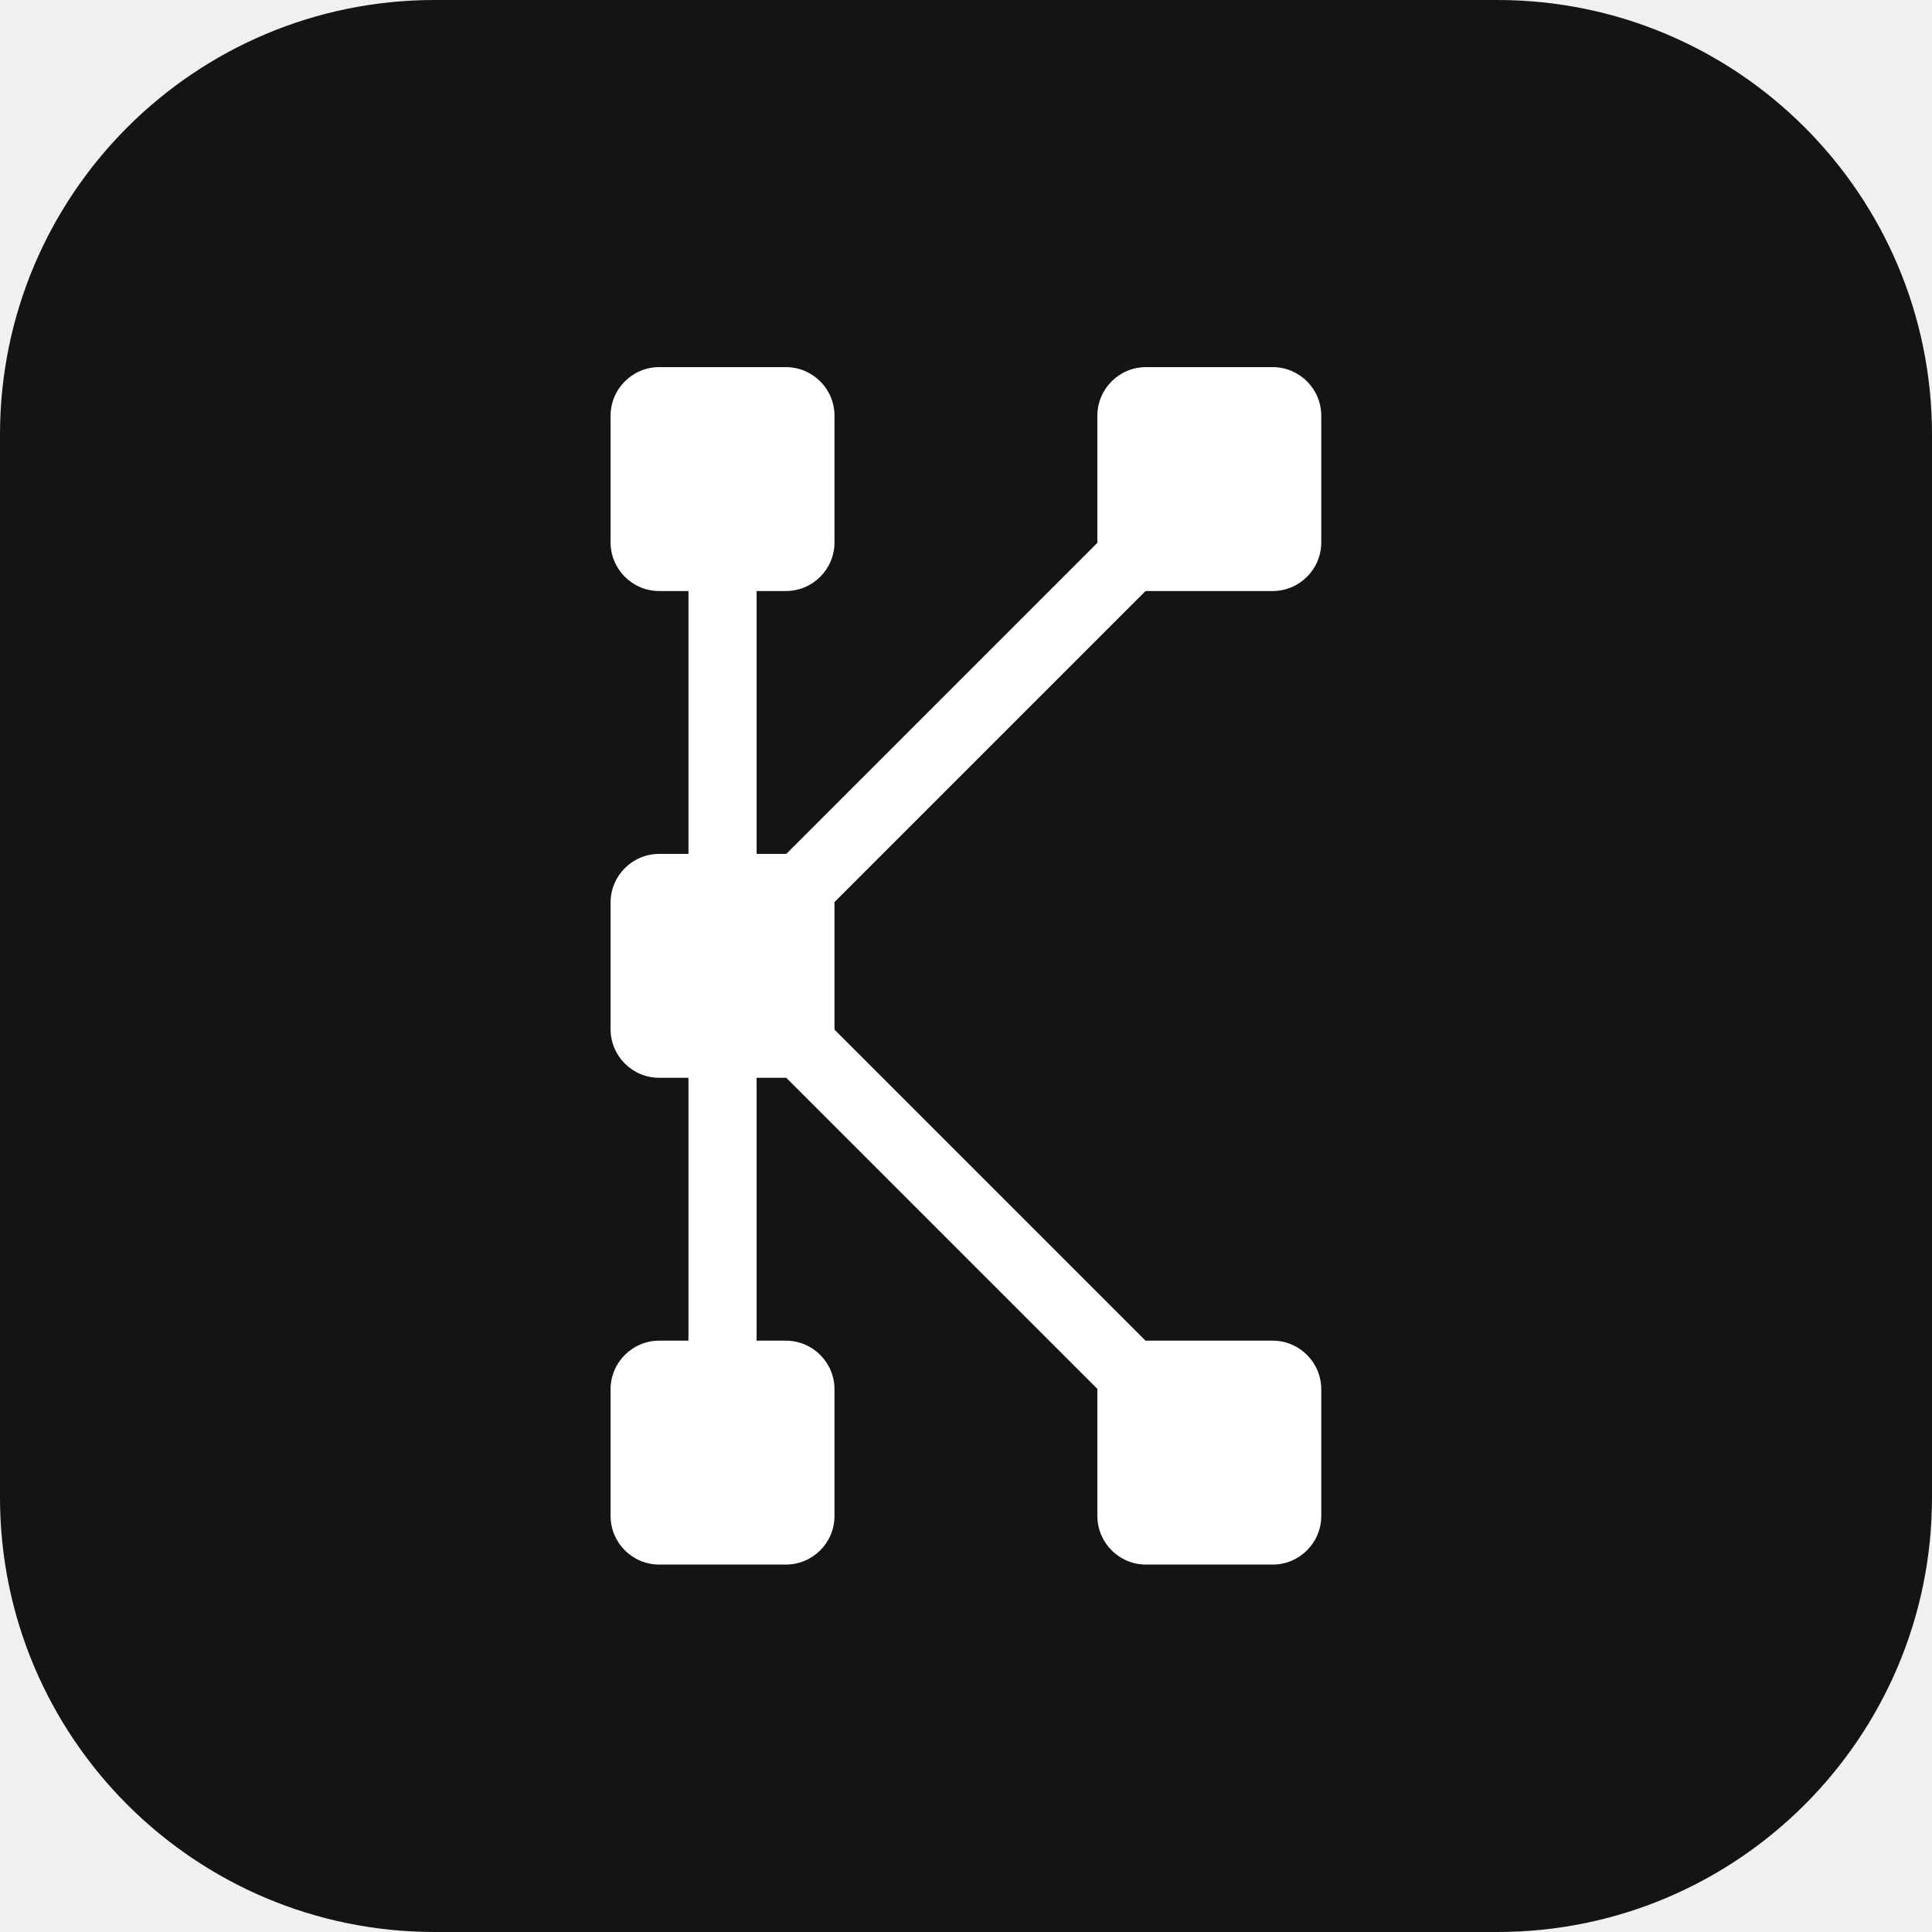
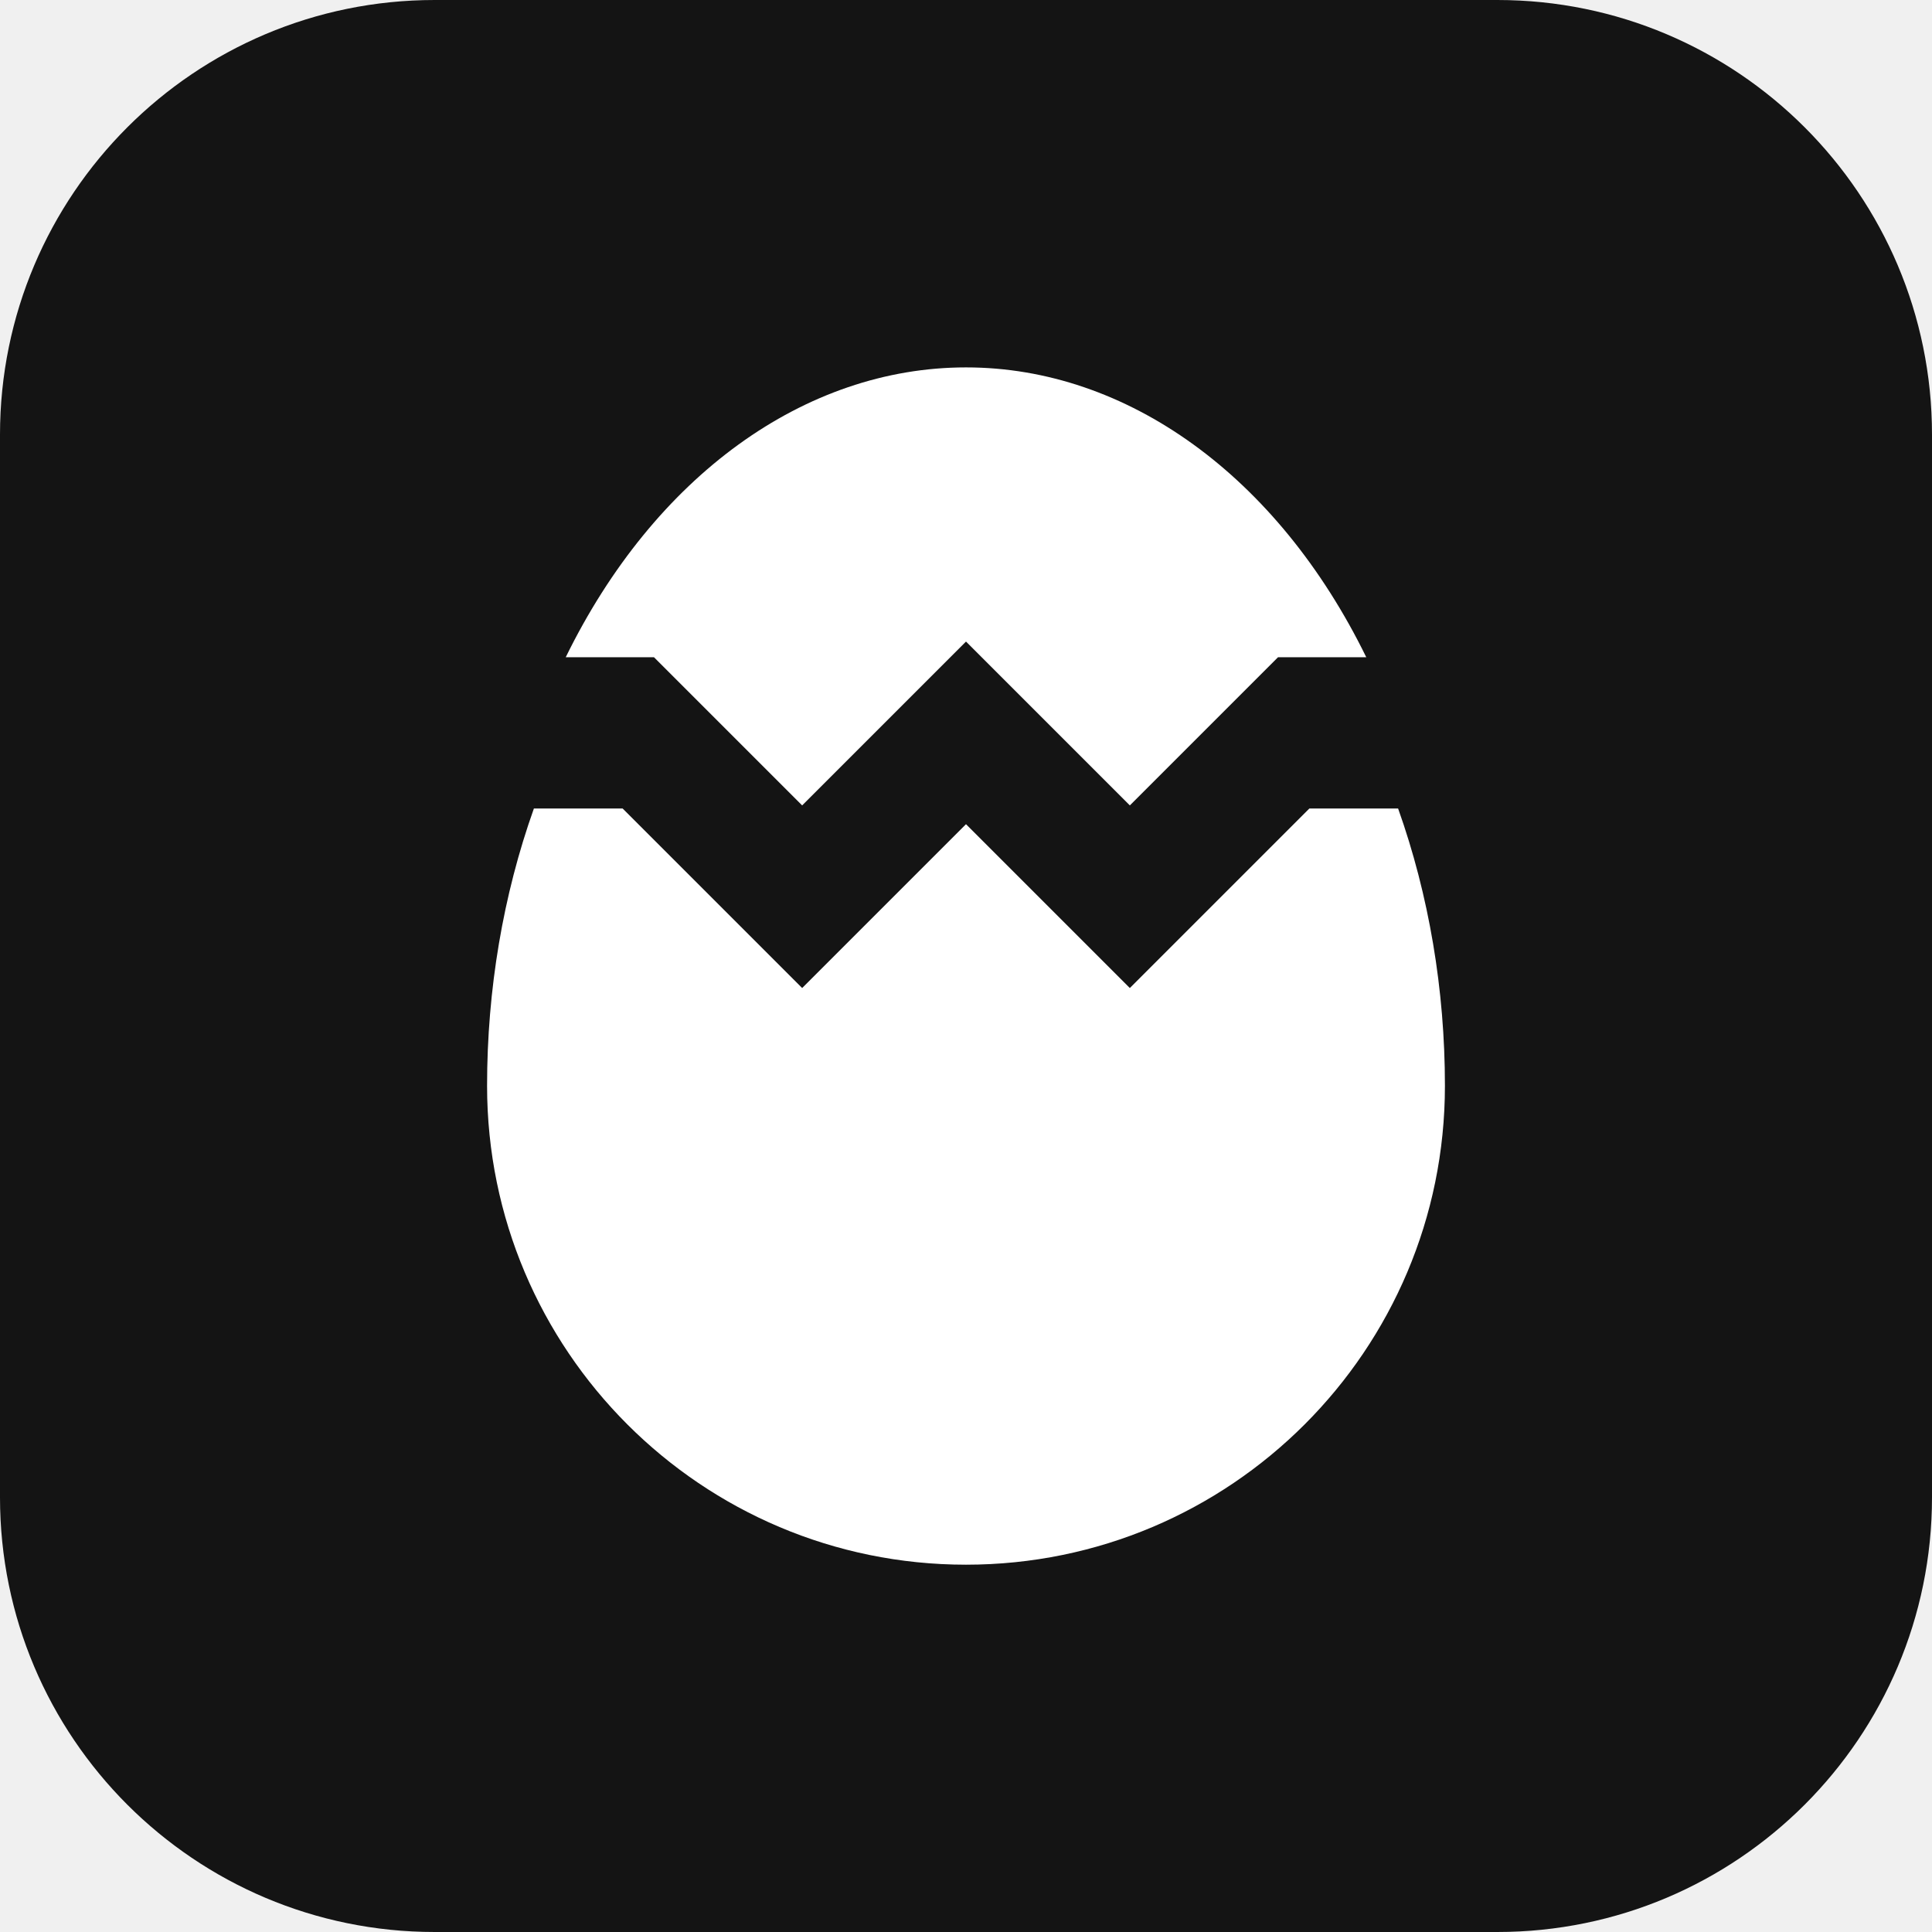
<svg xmlns="http://www.w3.org/2000/svg" viewBox="0 0 512 512" width="512" height="512" role="img" aria-label="klin">
  <rect width="512" height="512" rx="115.2" fill="#141414" />
-   <path fill="#ffffff" transform="translate(191.48 126.96) scale(1.29)" d="M7 0L7 200L-7 200L-7 0L7 0ZM-4.95 95.05L95.05 -4.95L104.95 4.95L4.95 104.95L-4.95 95.05ZM4.95 95.05L104.95 195.05L95.05 204.95L-4.95 104.95L4.95 95.05ZM-13 -23L13 -23A10 10 0 0 1 23 -13L23 13A10 10 0 0 1 13 23L-13 23A10 10 0 0 1 -23 13L-23 -13A10 10 0 0 1 -13 -23ZM-13 77L13 77A10 10 0 0 1 23 87L23 113A10 10 0 0 1 13 123L-13 123A10 10 0 0 1 -23 113L-23 87A10 10 0 0 1 -13 77ZM-13 177L13 177A10 10 0 0 1 23 187L23 213A10 10 0 0 1 13 223L-13 223A10 10 0 0 1 -23 213L-23 187A10 10 0 0 1 -13 177ZM87 -23L113 -23A10 10 0 0 1 123 -13L123 13A10 10 0 0 1 113 23L87 23A10 10 0 0 1 77 13L77 -13A10 10 0 0 1 87 -23ZM87 177L113 177A10 10 0 0 1 123 187L123 213A10 10 0 0 1 113 223L87 223A10 10 0 0 1 77 213L77 187A10 10 0 0 1 87 177Z" />
+   <path fill="#ffffff" transform="translate(256 287.74) scale(1.67)" d="M-63.52 -68A76 102 0 0 1 63.52 -68L49.51 -68L26 -44.49L0 -70.49L-26 -44.49L-49.51 -68L-63.52 -68ZM-68.57 -44L-54.49 -44L-26 -15.51L0 -41.51L26 -15.51L54.49 -44L68.57 -44A76 102 0 0 1 76 0A76 76 0 0 1 0 76A76 76 0 0 1 -76 0A76 102 0 0 1 -68.57 -44Z" />
</svg>
